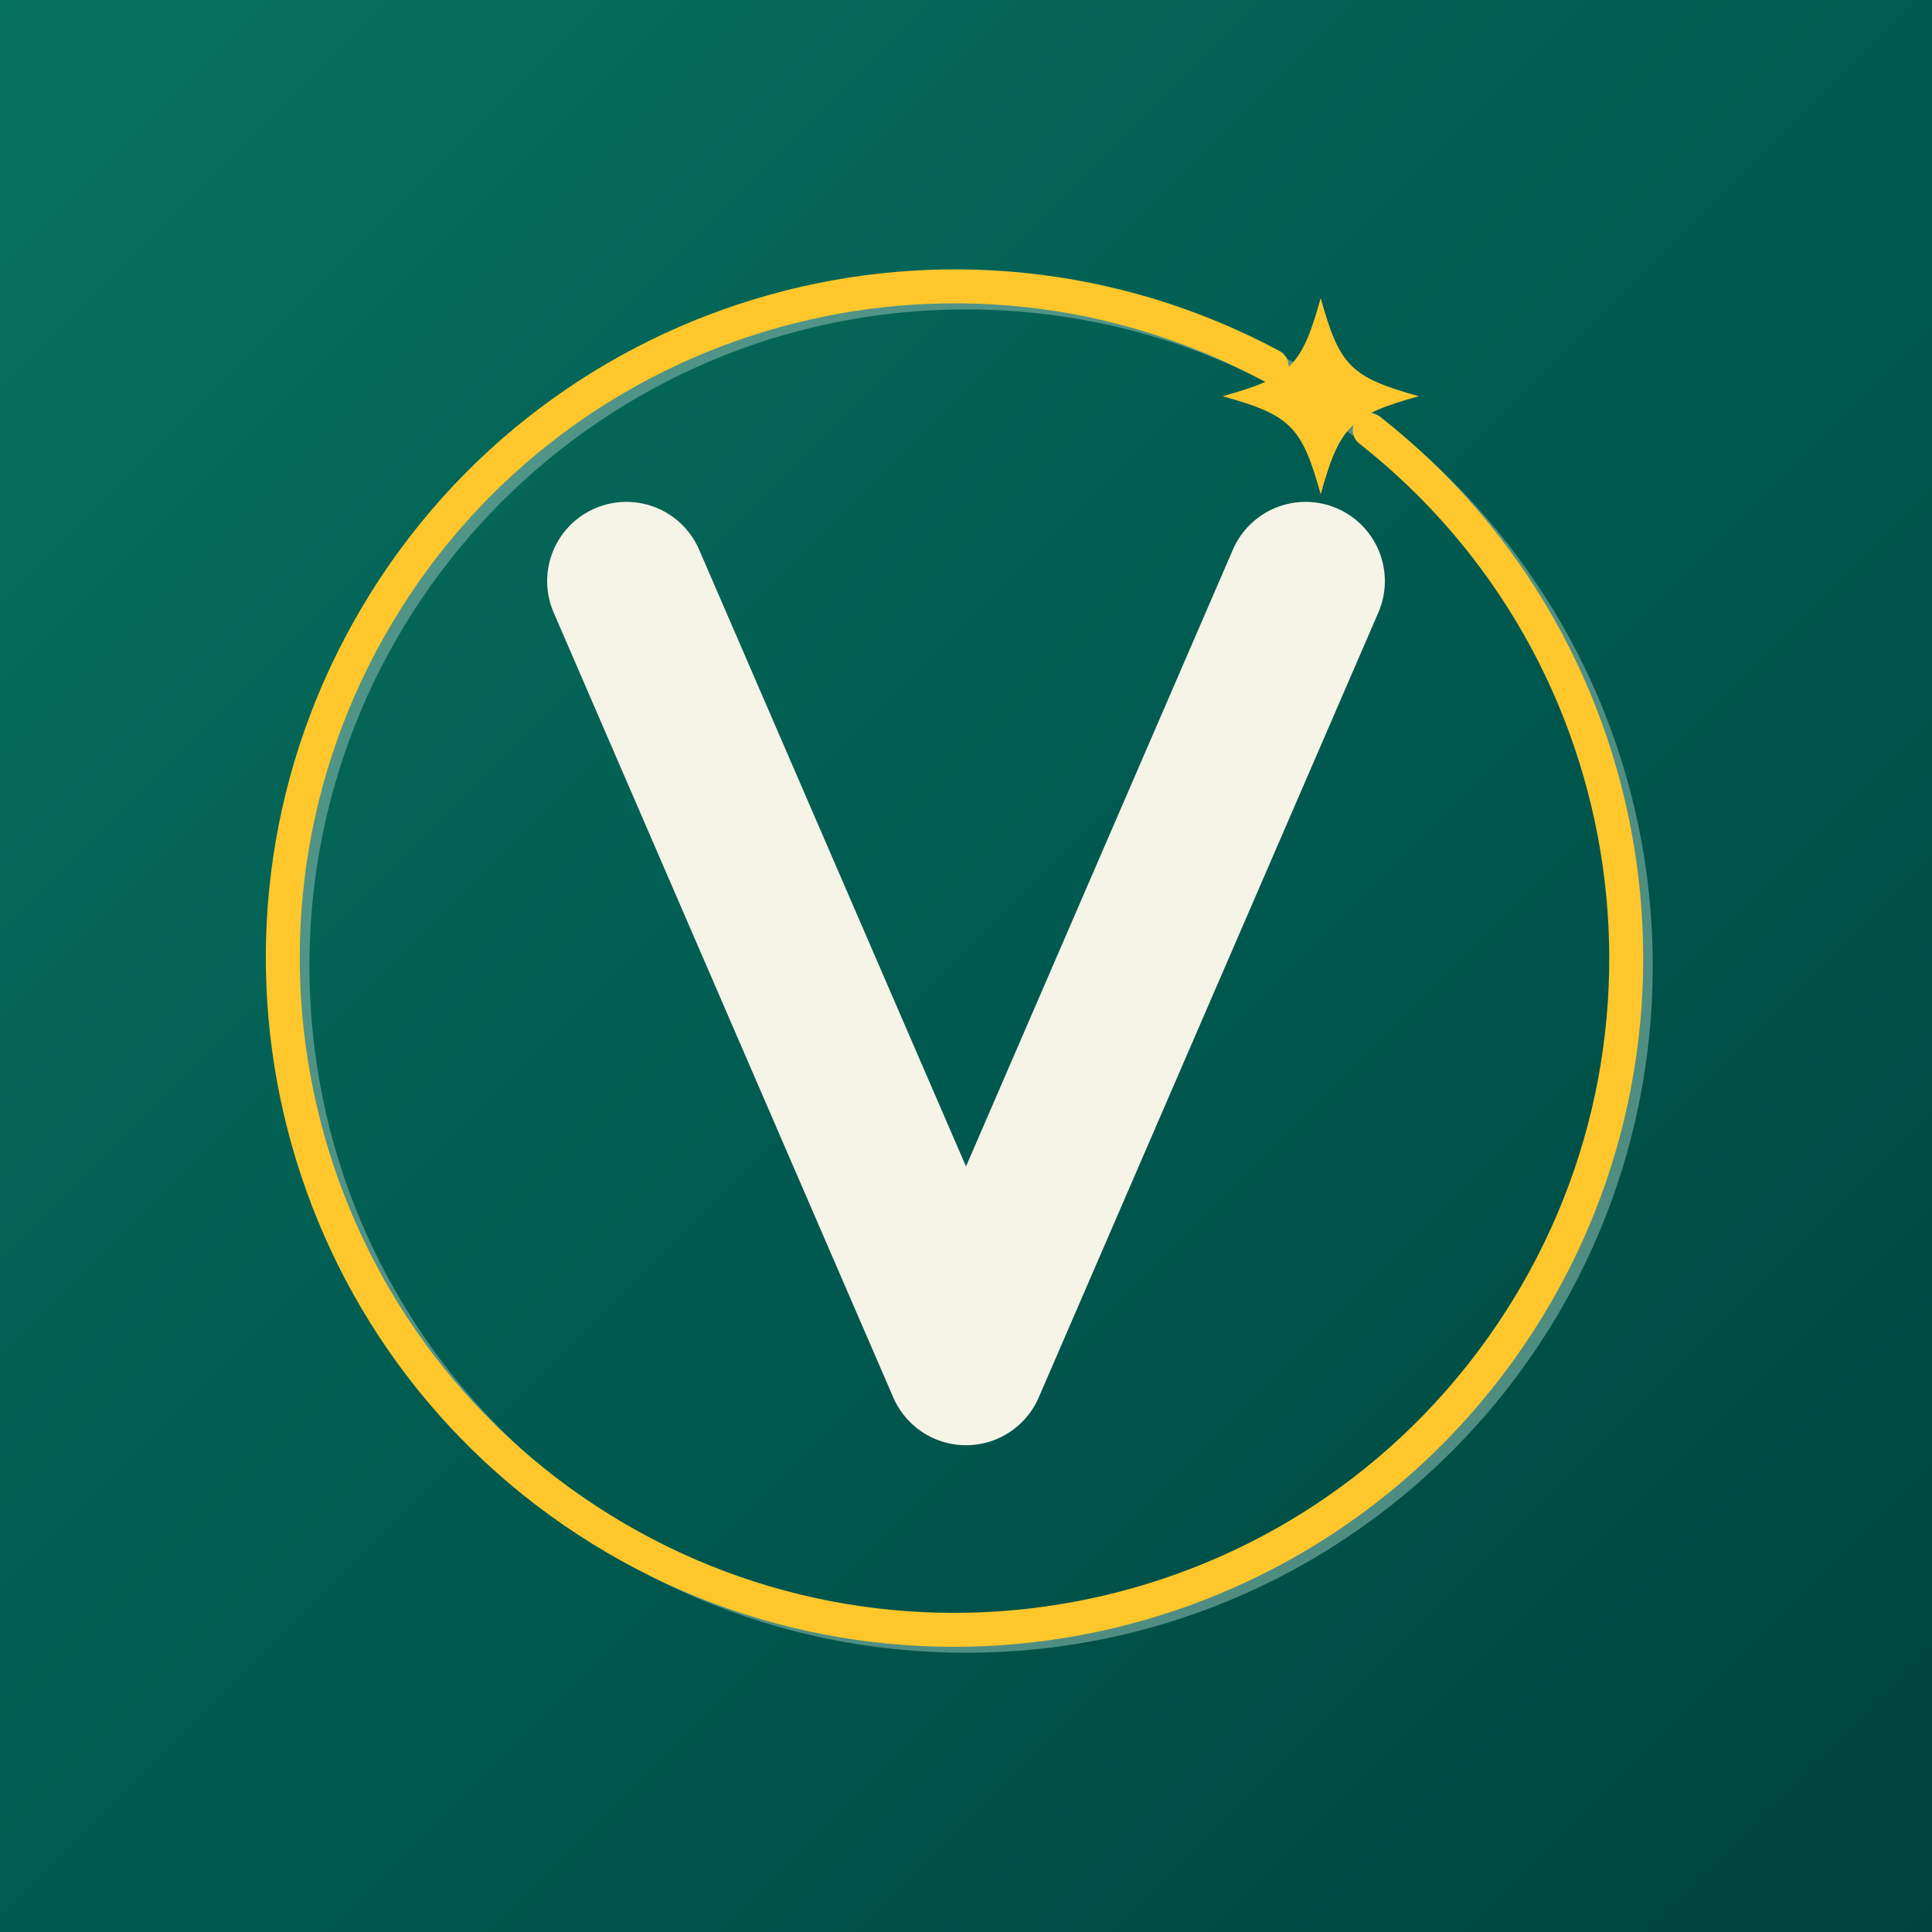
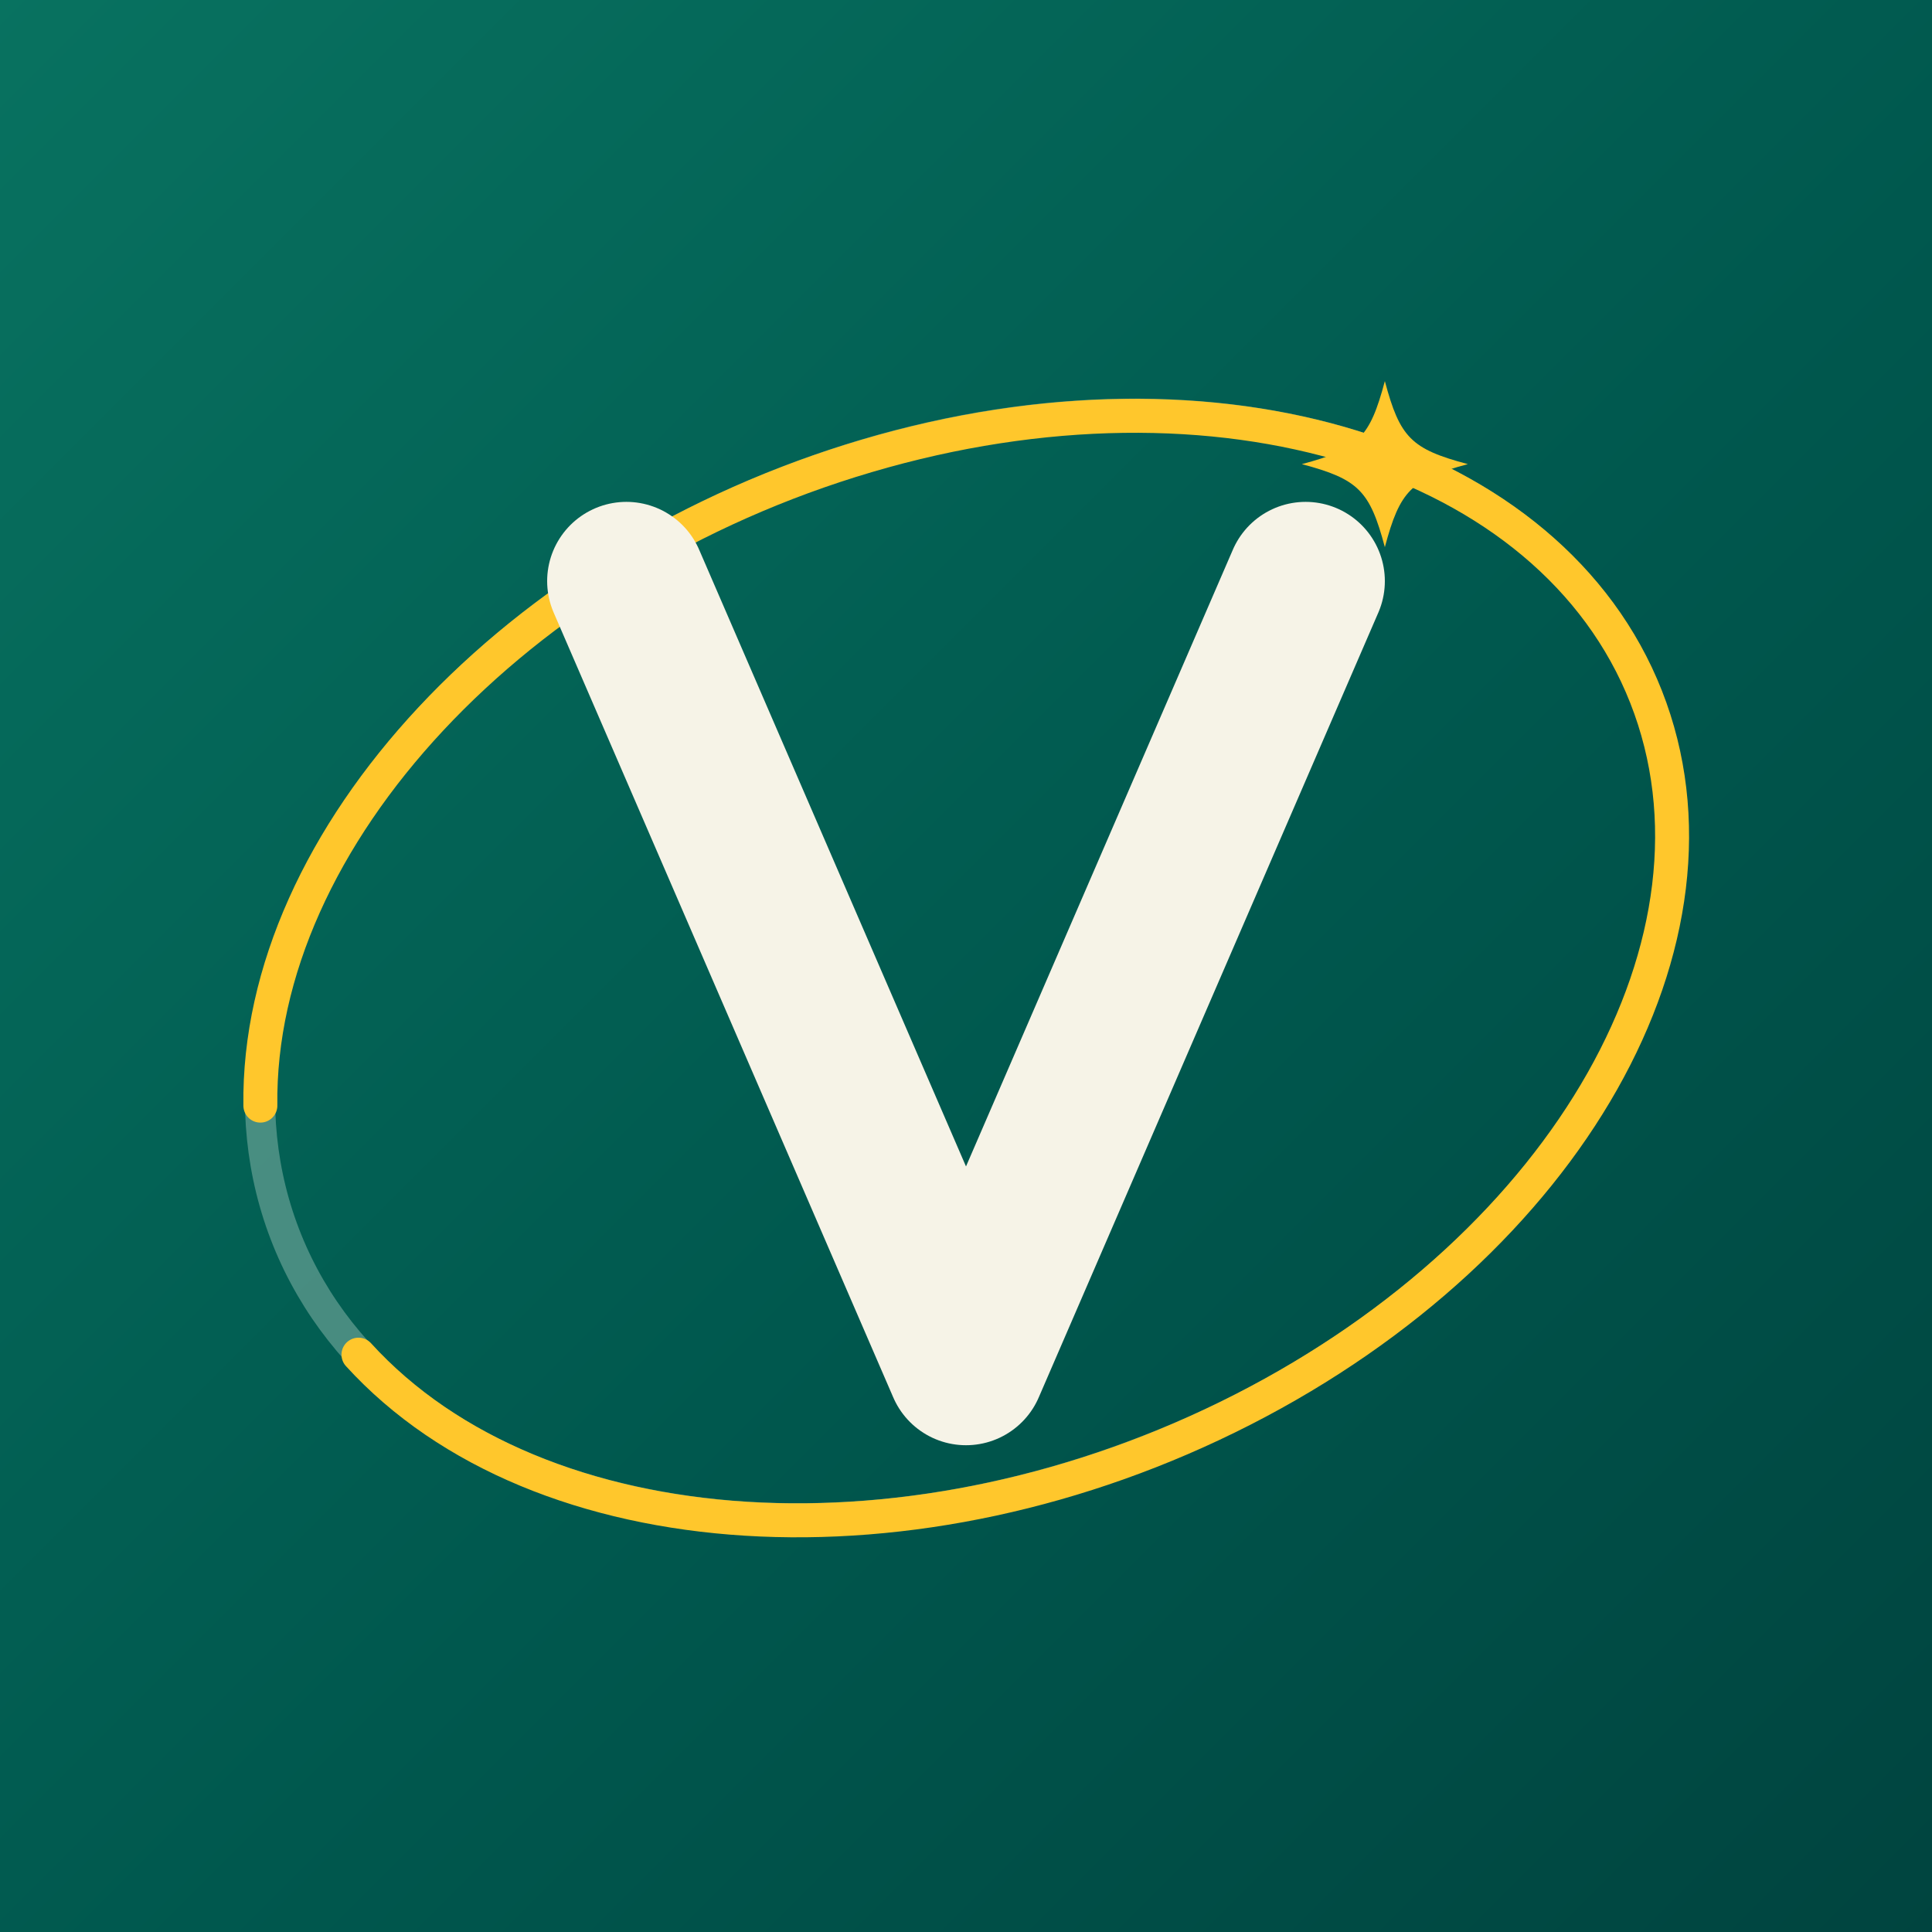
<svg xmlns="http://www.w3.org/2000/svg" viewBox="0 0 512 512">
  <defs>
    <linearGradient id="background" x1="0" y1="0" x2="1" y2="1">
      <stop offset="0" stop-color="#087260" />
      <stop offset=".55" stop-color="#00584e" />
      <stop offset="1" stop-color="#00443f" />
    </linearGradient>
  </defs>
  <rect width="512" height="512" fill="url(#background)" />
-   <circle cx="256" cy="256" r="178" fill="none" stroke="#7bafa2" stroke-opacity=".64" stroke-width="8" />
-   <path d="M363 114 A178 178 0 1 1 337 97" fill="none" stroke="#ffc72c" stroke-linecap="round" stroke-width="9" />
-   <path d="M350 79C355 97 358 100 376 105 358 110 355 113 350 131 345 113 342 110 324 105 342 100 345 97 350 79Z" fill="#ffc72c" />
+   <ellipse cx="256" cy="256" rx="194" ry="137" transform="rotate(-22 256 256)" fill="none" stroke="#7bafa2" stroke-opacity=".58" stroke-width="8" />
+   <path d="M69 293 A194 137 -22 1 1 95 359" fill="none" stroke="#ffc72c" stroke-linecap="round" stroke-width="9" />
+   <path d="M367 101C371 116 374 119 389 123 374 127 371 130 367 145 363 130 360 127 345 123 360 119 363 116 367 101Z" fill="#ffc72c" />
  <path d="M166 154 256 362 346 154" fill="none" stroke="#f6f3e7" stroke-linecap="round" stroke-linejoin="round" stroke-width="42" />
</svg>
